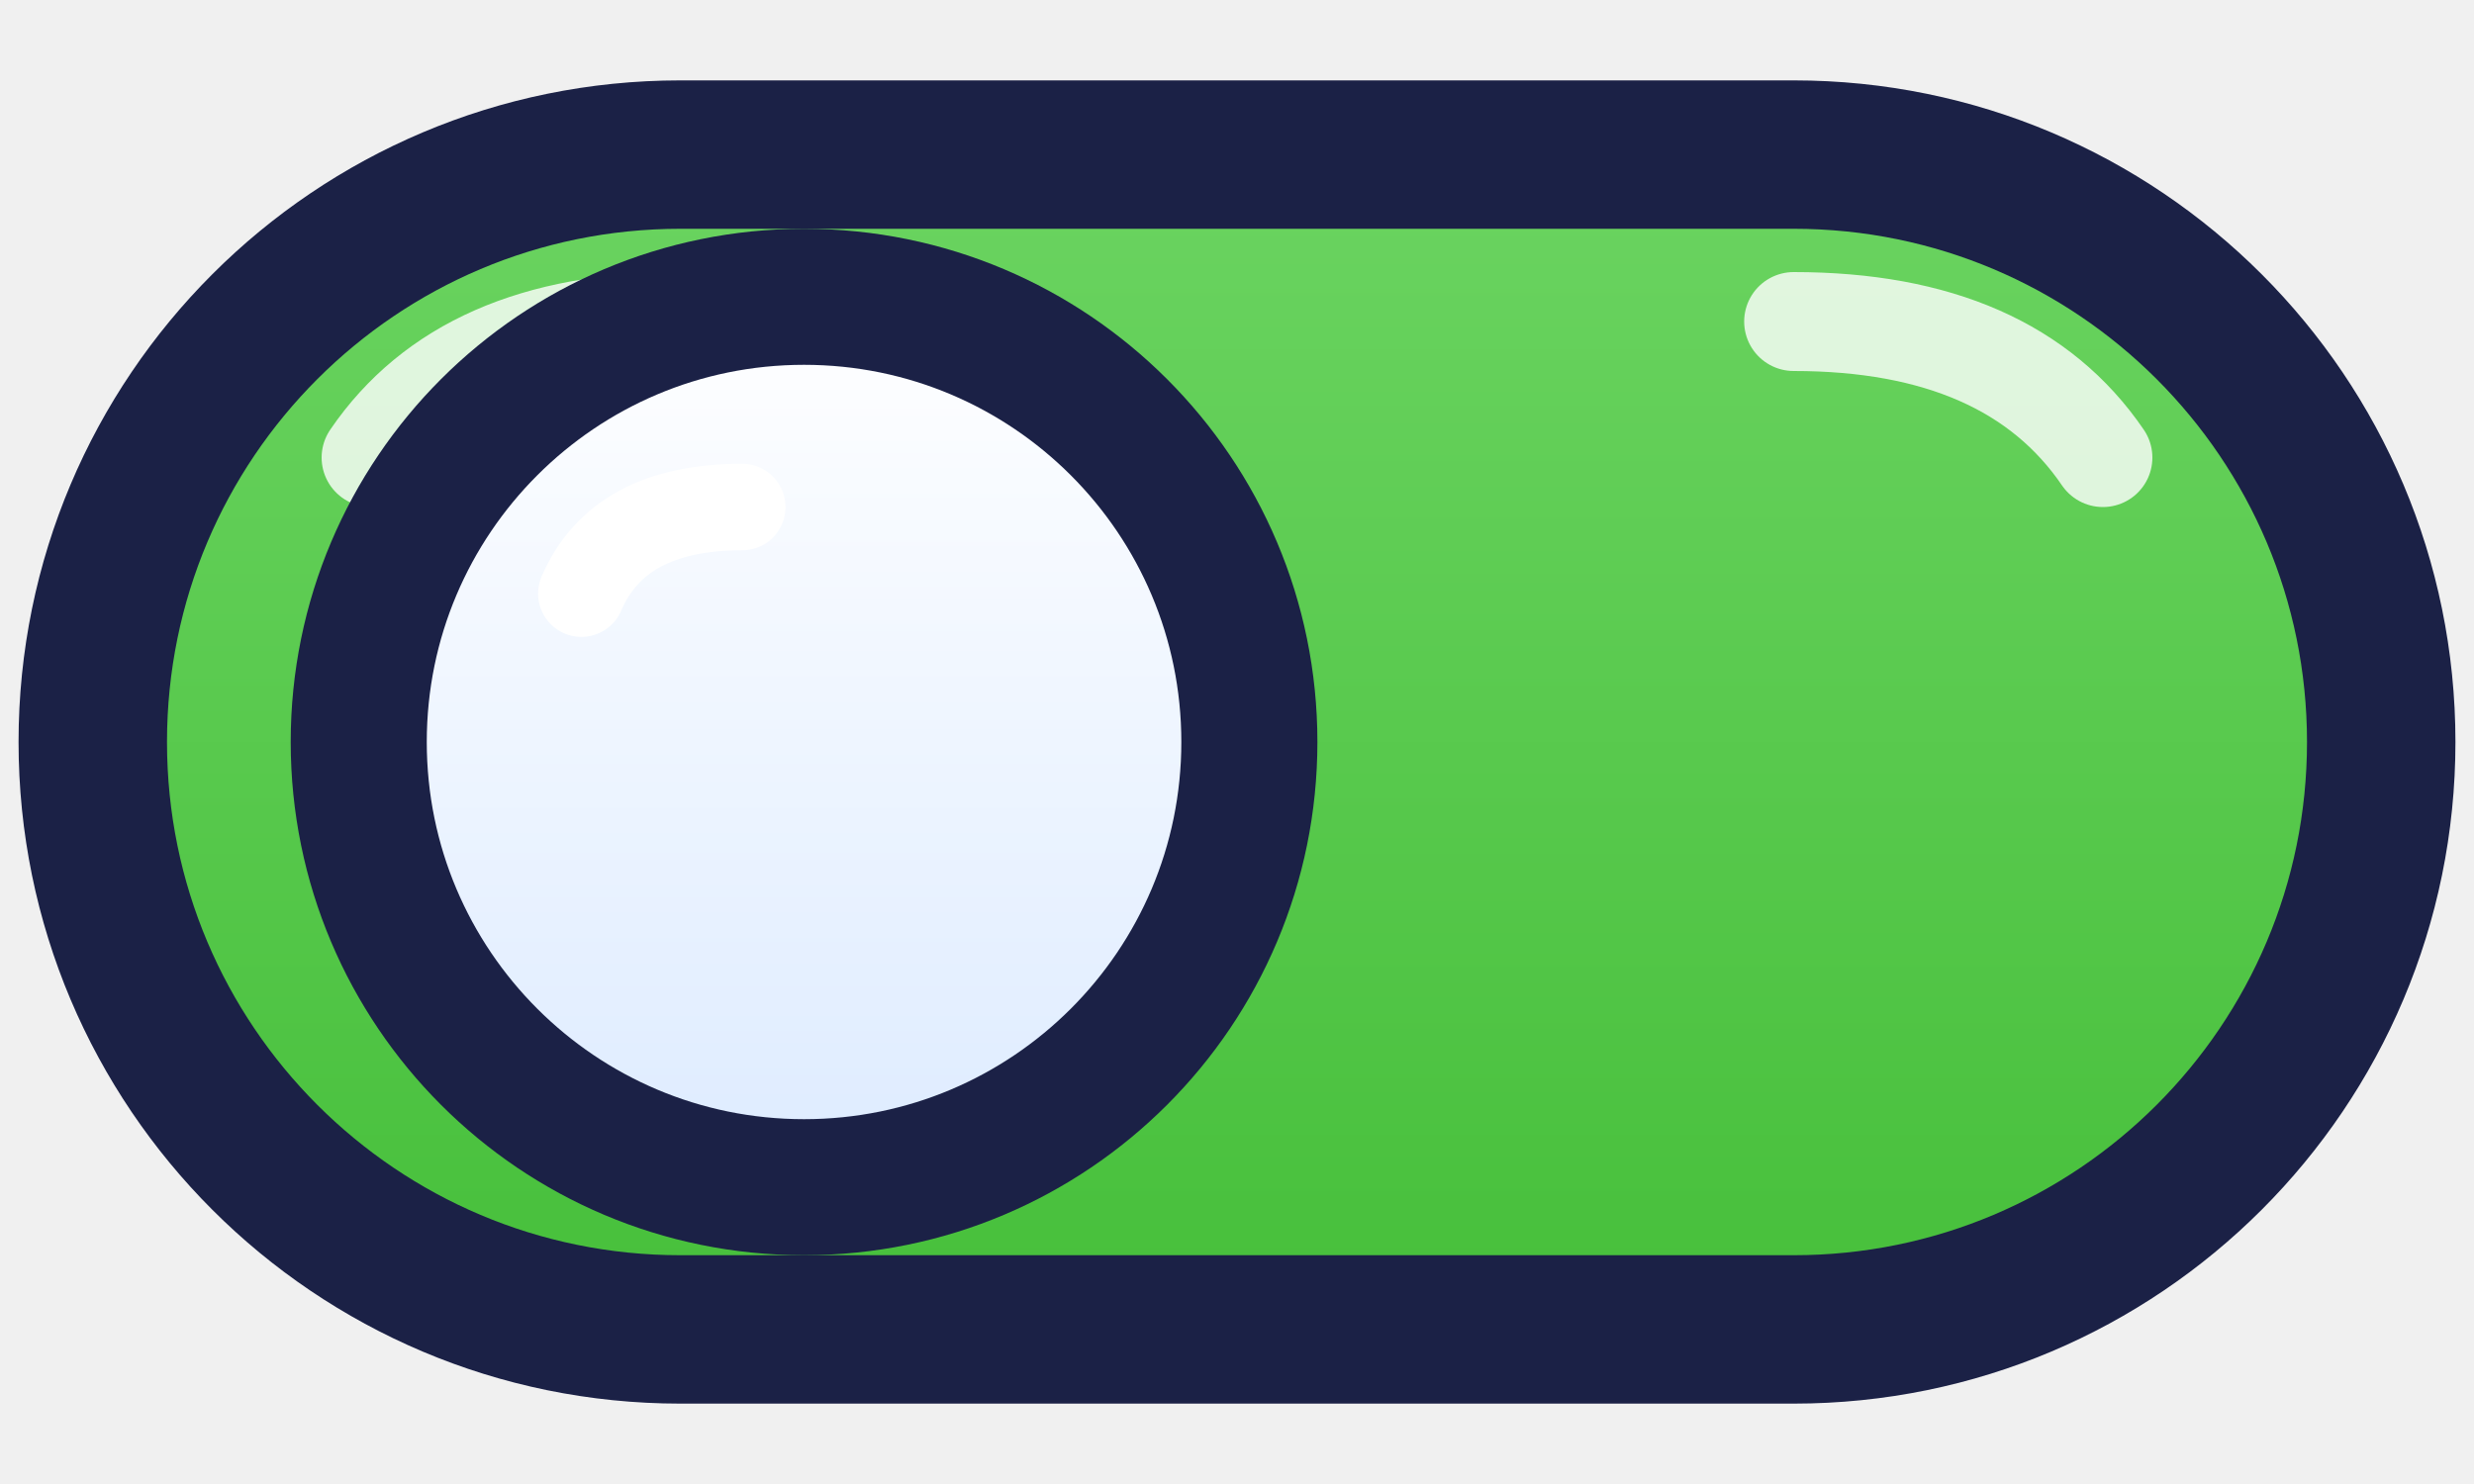
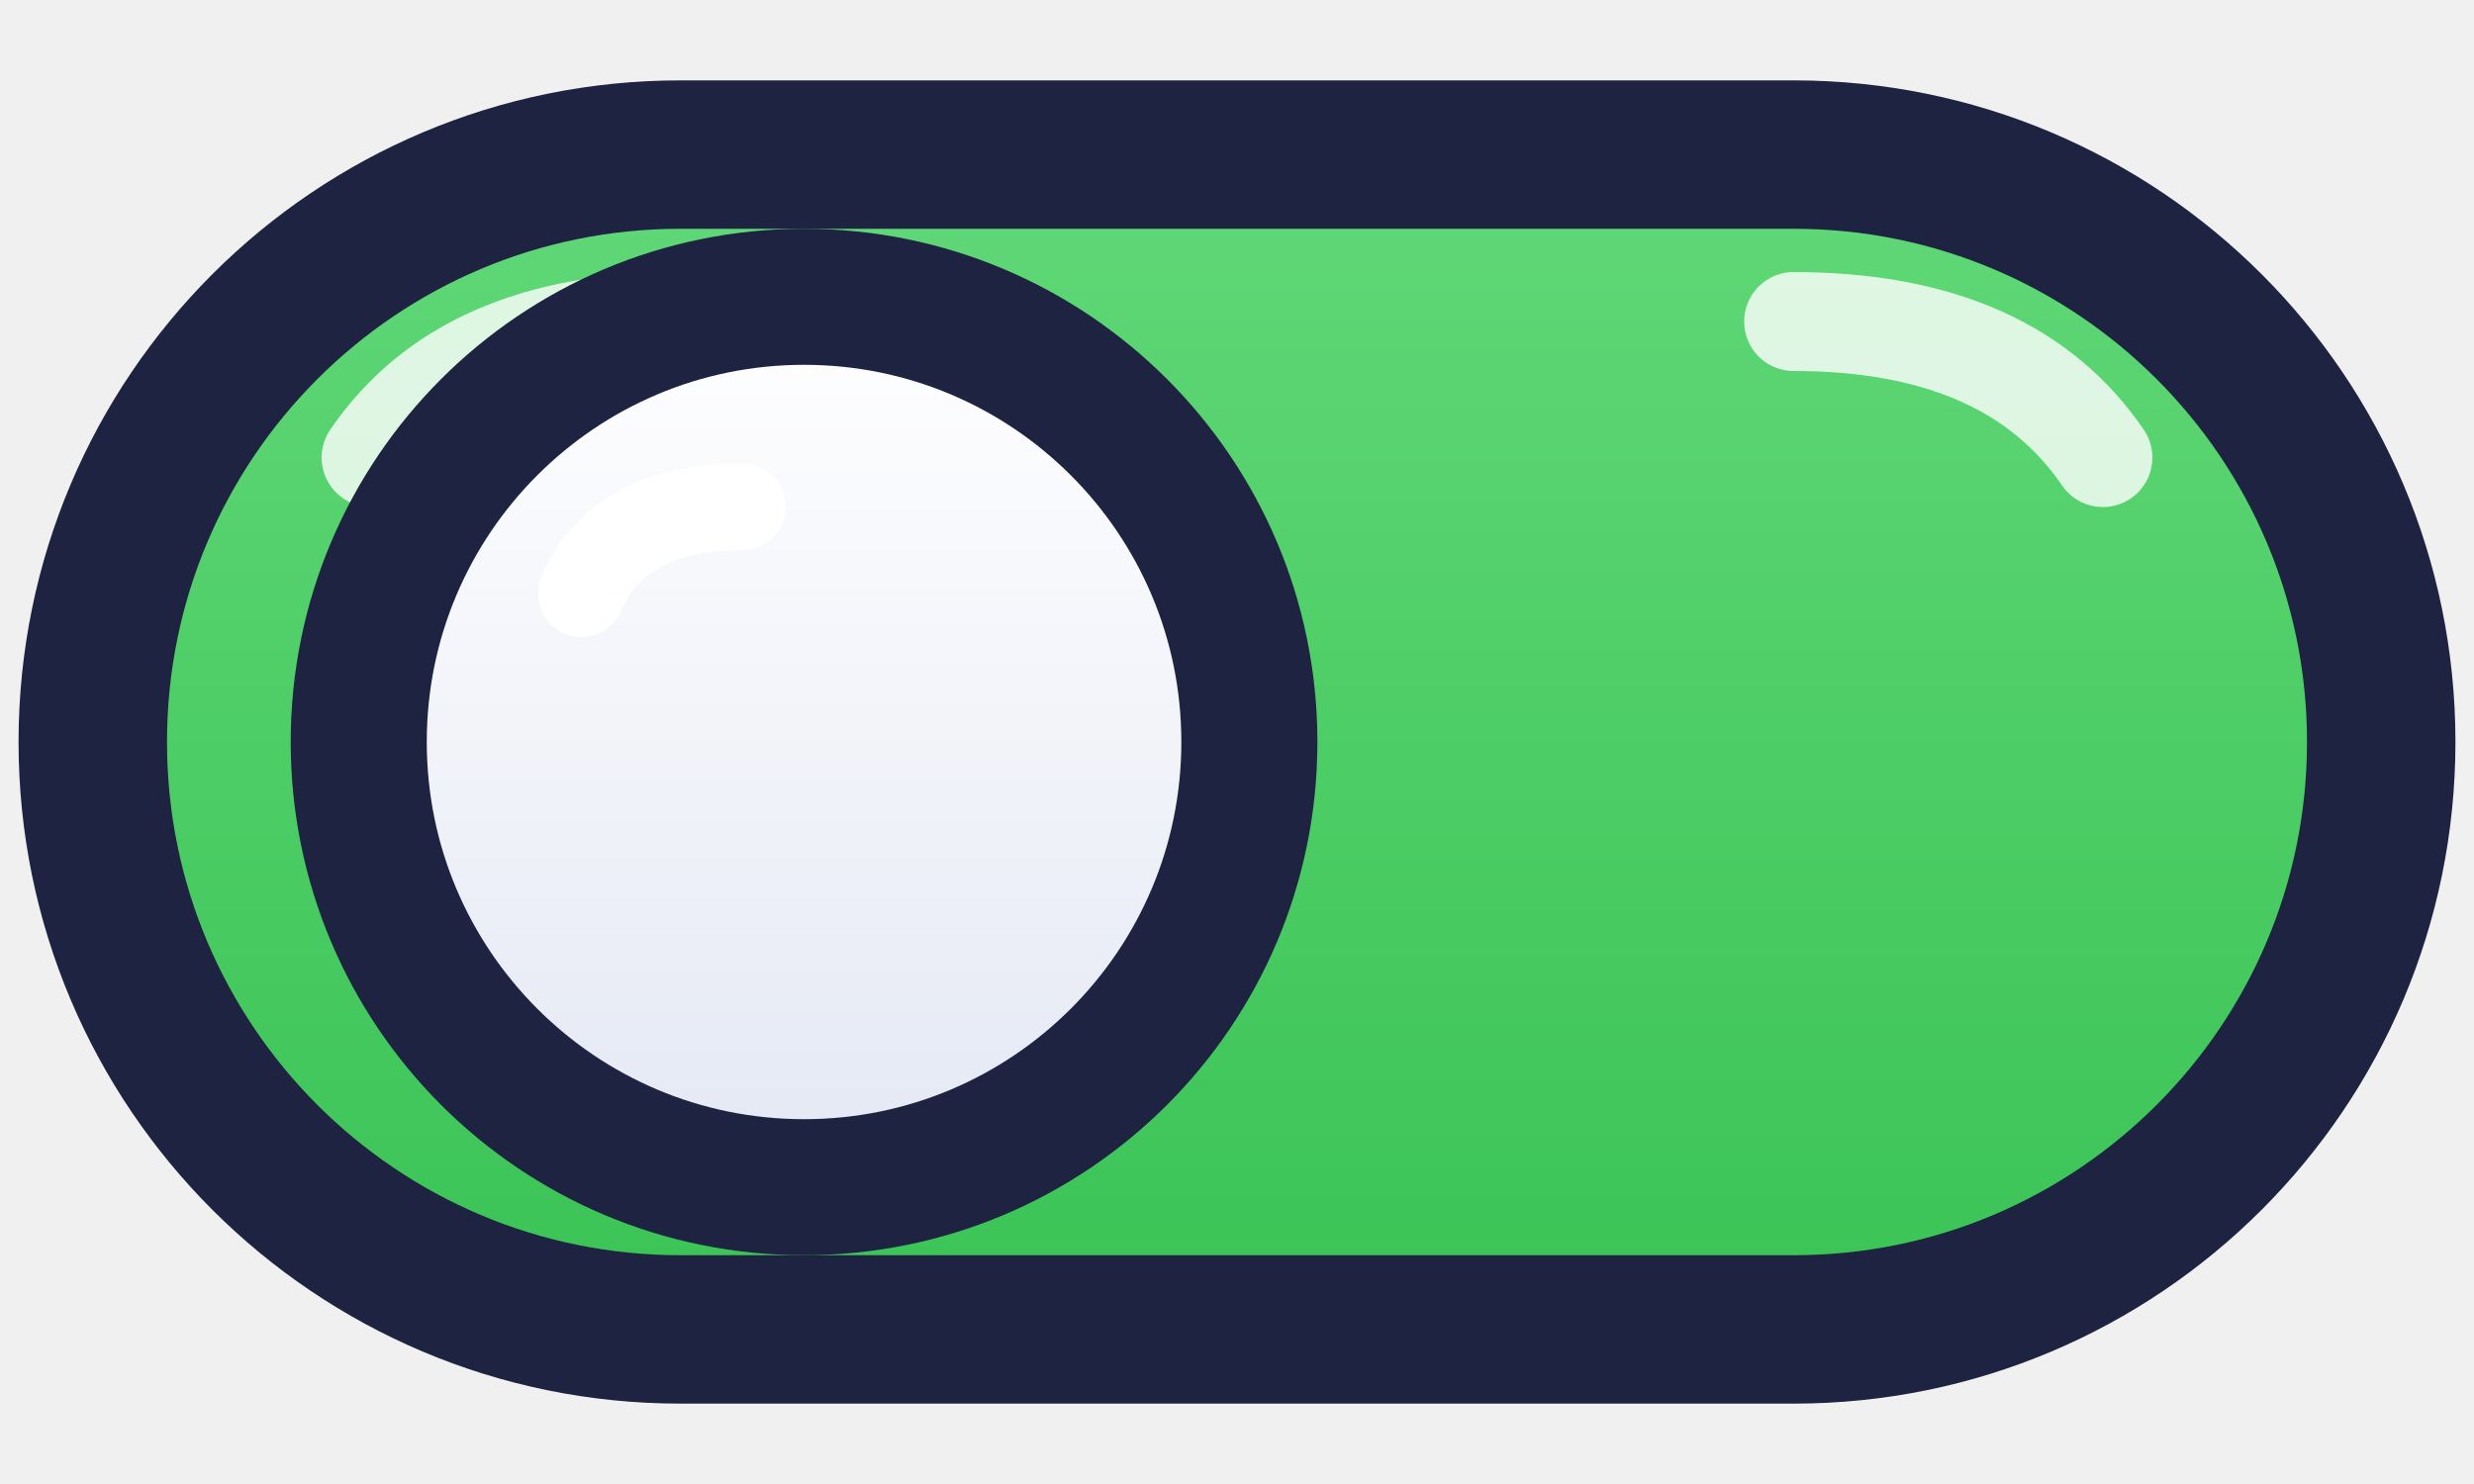
<svg xmlns="http://www.w3.org/2000/svg" width="40" height="24" viewBox="0 0 40 24">
  <defs>
    <linearGradient id="t" x1="0" y1="0" x2="0" y2="1">
-       <stop offset="0" stop-color="#6BD461" />
-       <stop offset="1" stop-color="#46BF3A" />
+       <stop offset="0" stop-color="#61D878" />
+       <stop offset="1" stop-color="#3AC355" />
    </linearGradient>
    <linearGradient id="k" x1="0" y1="0" x2="0" y2="1">
      <stop offset="0" stop-color="#FFFFFF" />
-       <stop offset="1" stop-color="#DDEBFF" />
+       <stop offset="1" stop-color="#E4E8F4" />
    </linearGradient>
  </defs>
-   <rect x="1.5" y="2.5" width="37" height="19" rx="9.5" fill="url(#t)" stroke="#1B2146" stroke-width="2.4" />
+   <rect x="1.5" y="2.5" width="37" height="19" rx="9.5" fill="url(#t)" stroke="#1D2340" stroke-width="2.4" />
  <path d="M6 7.4 Q7.5 5.2 11 5.2" fill="none" stroke="#FFFFFF" stroke-opacity=".8" stroke-width="1.6" stroke-linecap="round" />
  <path d="M34 7.4 Q32.5 5.2 29 5.2" fill="none" stroke="#FFFFFF" stroke-opacity=".8" stroke-width="1.6" stroke-linecap="round" />
-   <circle cx="13" cy="12" r="7.2" fill="url(#k)" stroke="#1B2146" stroke-width="2.2" />
+   <circle cx="13" cy="12" r="7.2" fill="url(#k)" stroke="#1D2340" stroke-width="2.2" />
  <path d="M9.4 9.6 Q10 8.2 12 8.2" fill="none" stroke="#FFFFFF" stroke-width="1.4" stroke-linecap="round" />
</svg>
